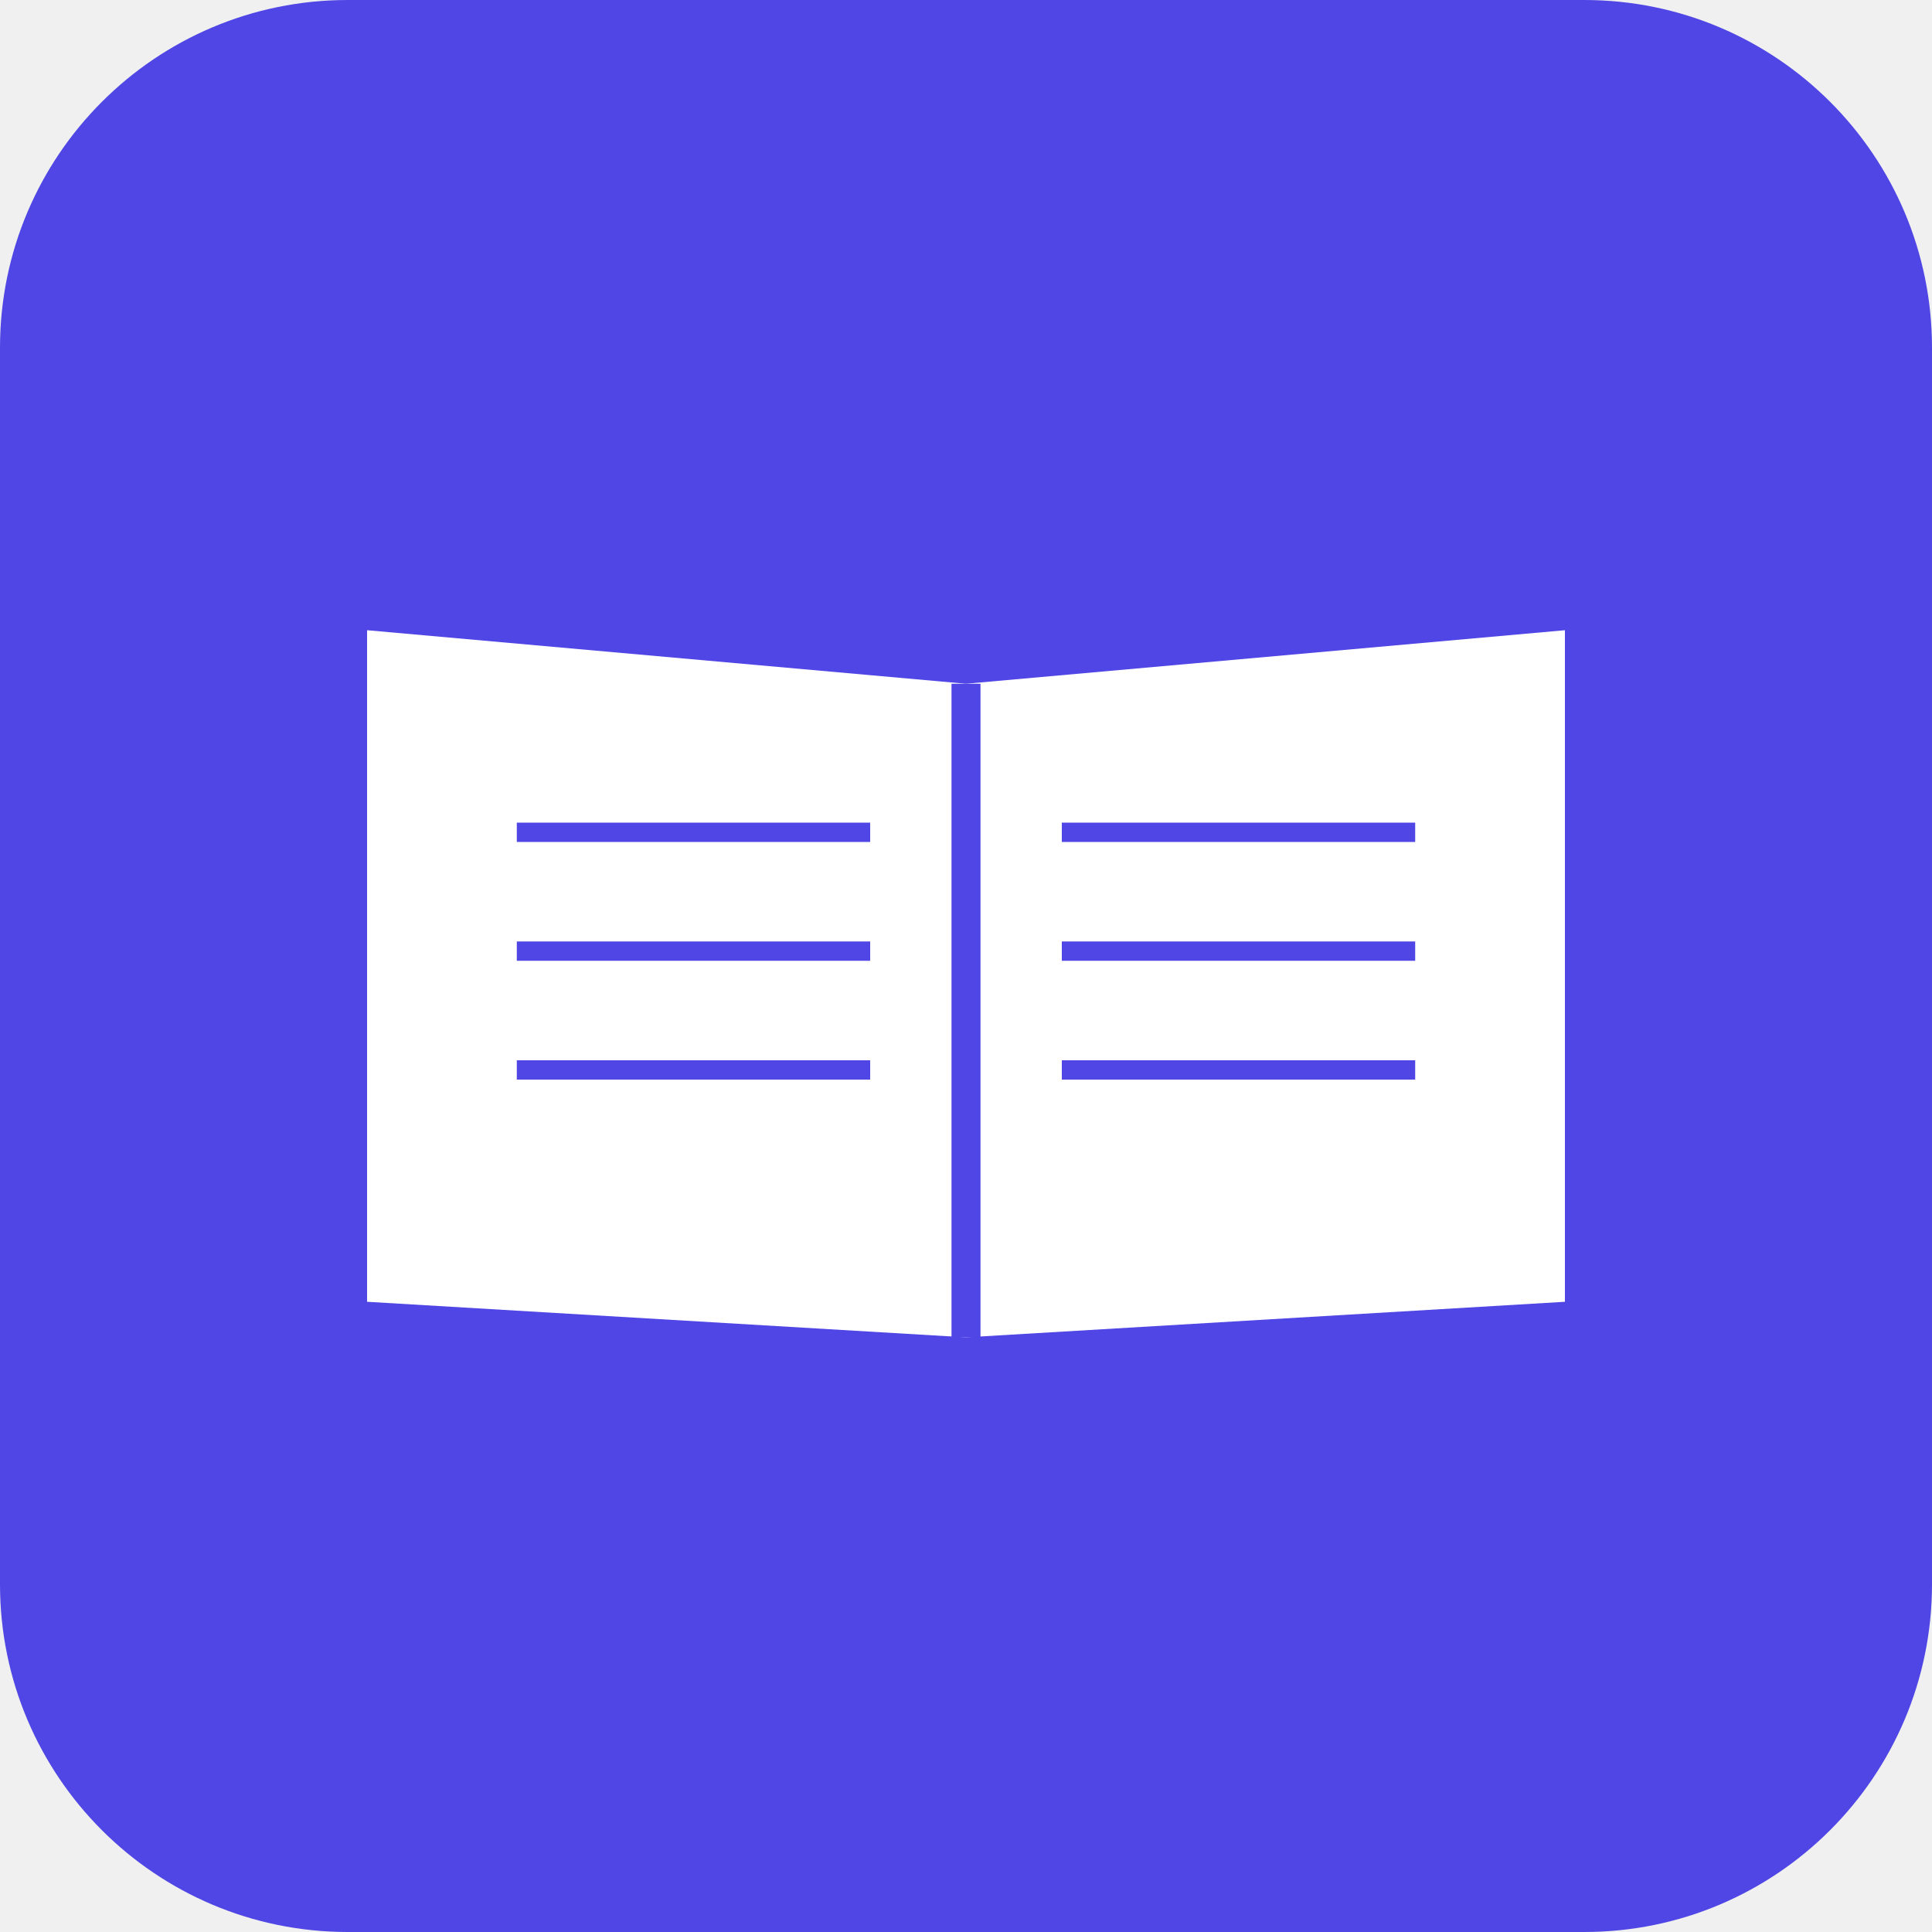
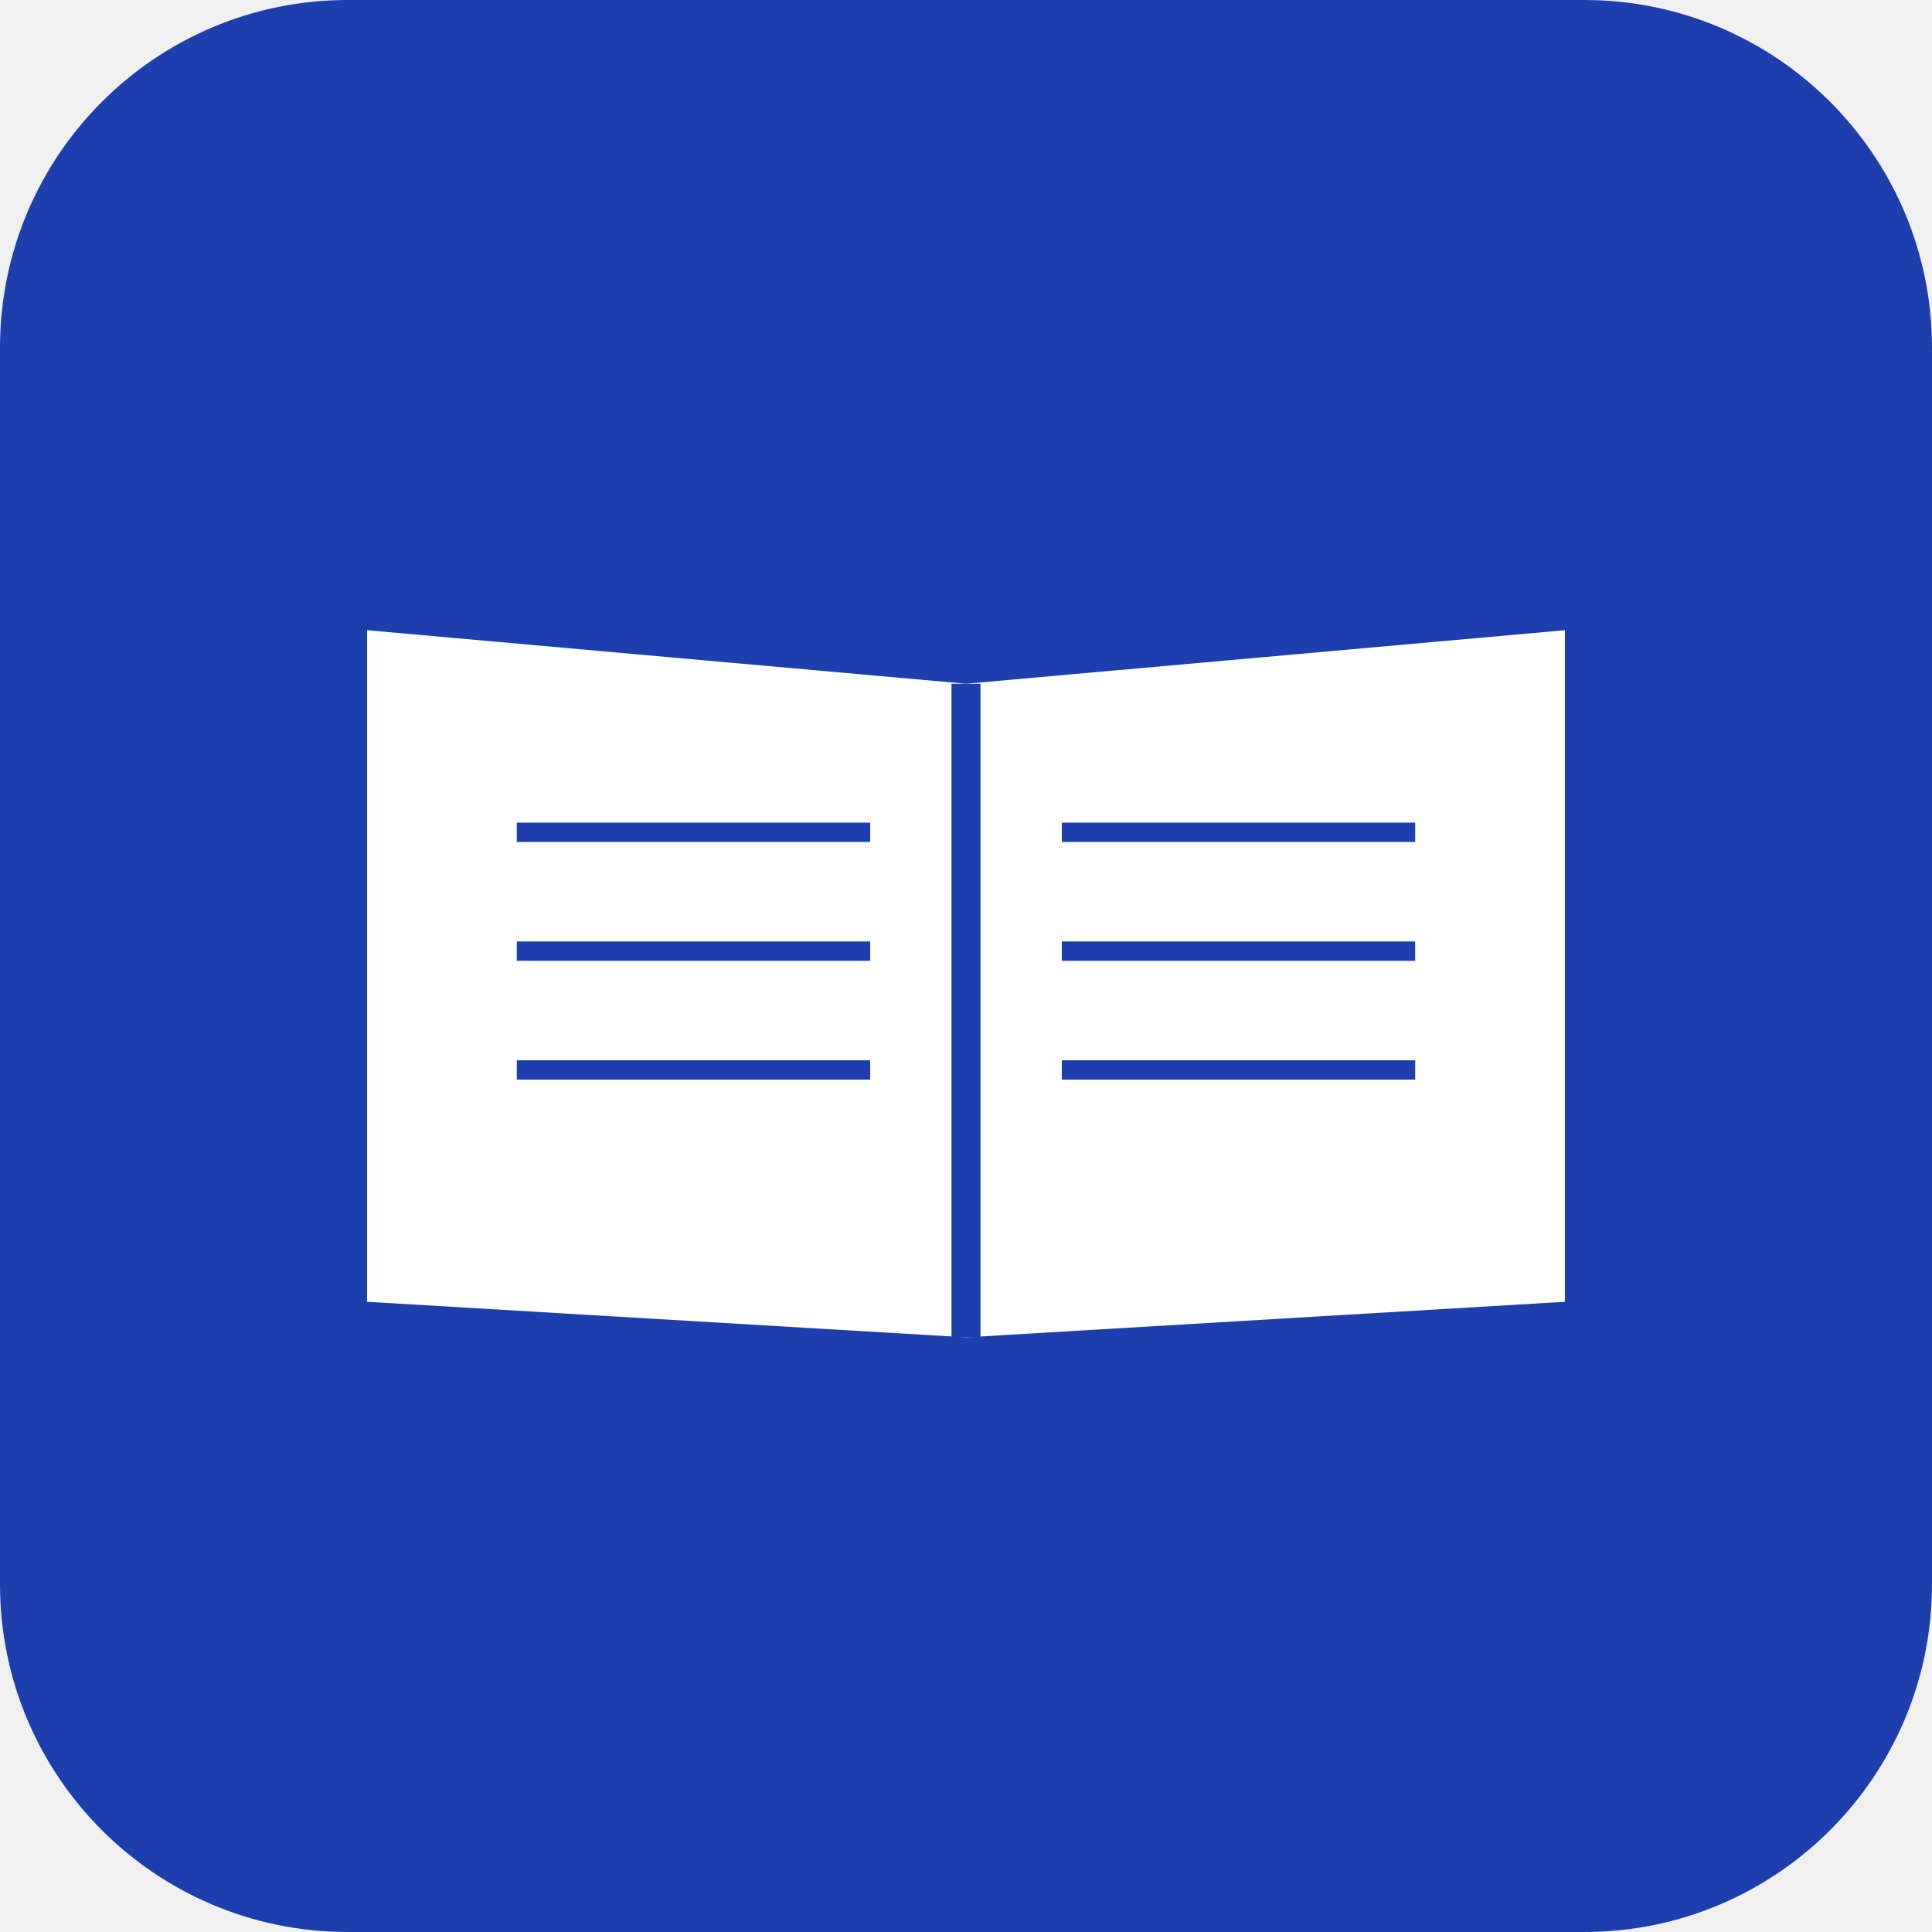
<svg xmlns="http://www.w3.org/2000/svg" viewBox="0 0 100 100" role="img" aria-label="Logo Mes ressources">
-   <rect x="0" y="0" width="100" height="100" rx="18" fill="#4f46e5" />
+   <rect x="0" y="0" width="100" height="100" rx="18" fill="#1d3fae" />
  <polygon points="19,32.62 50,35.39 50,69.22 19,67.38" fill="#ffffff" />
  <polygon points="50,35.39 81,32.62 81,67.38 50,69.22" fill="#ffffff" />
-   <line x1="50" y1="35.39" x2="50" y2="69.22" stroke="#4f46e5" stroke-width="1.5" />
-   <line x1="26.75" y1="43.08" x2="45.04" y2="43.08" stroke="#4f46e5" stroke-width="1" />
-   <line x1="26.75" y1="49.23" x2="45.04" y2="49.23" stroke="#4f46e5" stroke-width="1" />
-   <line x1="26.75" y1="55.38" x2="45.04" y2="55.38" stroke="#4f46e5" stroke-width="1" />
-   <line x1="54.96" y1="43.08" x2="73.25" y2="43.08" stroke="#4f46e5" stroke-width="1" />
-   <line x1="54.96" y1="49.23" x2="73.25" y2="49.23" stroke="#4f46e5" stroke-width="1" />
-   <line x1="54.96" y1="55.38" x2="73.25" y2="55.38" stroke="#4f46e5" stroke-width="1" />
+   <line x1="50" y1="35.39" x2="50" y2="69.22" stroke="#1d3fae" stroke-width="1.5" />
+   <line x1="26.75" y1="43.08" x2="45.04" y2="43.08" stroke="#1d3fae" stroke-width="1" />
+   <line x1="26.75" y1="49.23" x2="45.04" y2="49.23" stroke="#1d3fae" stroke-width="1" />
+   <line x1="26.75" y1="55.38" x2="45.04" y2="55.38" stroke="#1d3fae" stroke-width="1" />
+   <line x1="54.96" y1="43.08" x2="73.25" y2="43.08" stroke="#1d3fae" stroke-width="1" />
+   <line x1="54.96" y1="49.23" x2="73.25" y2="49.23" stroke="#1d3fae" stroke-width="1" />
+   <line x1="54.96" y1="55.38" x2="73.25" y2="55.38" stroke="#1d3fae" stroke-width="1" />
</svg>
